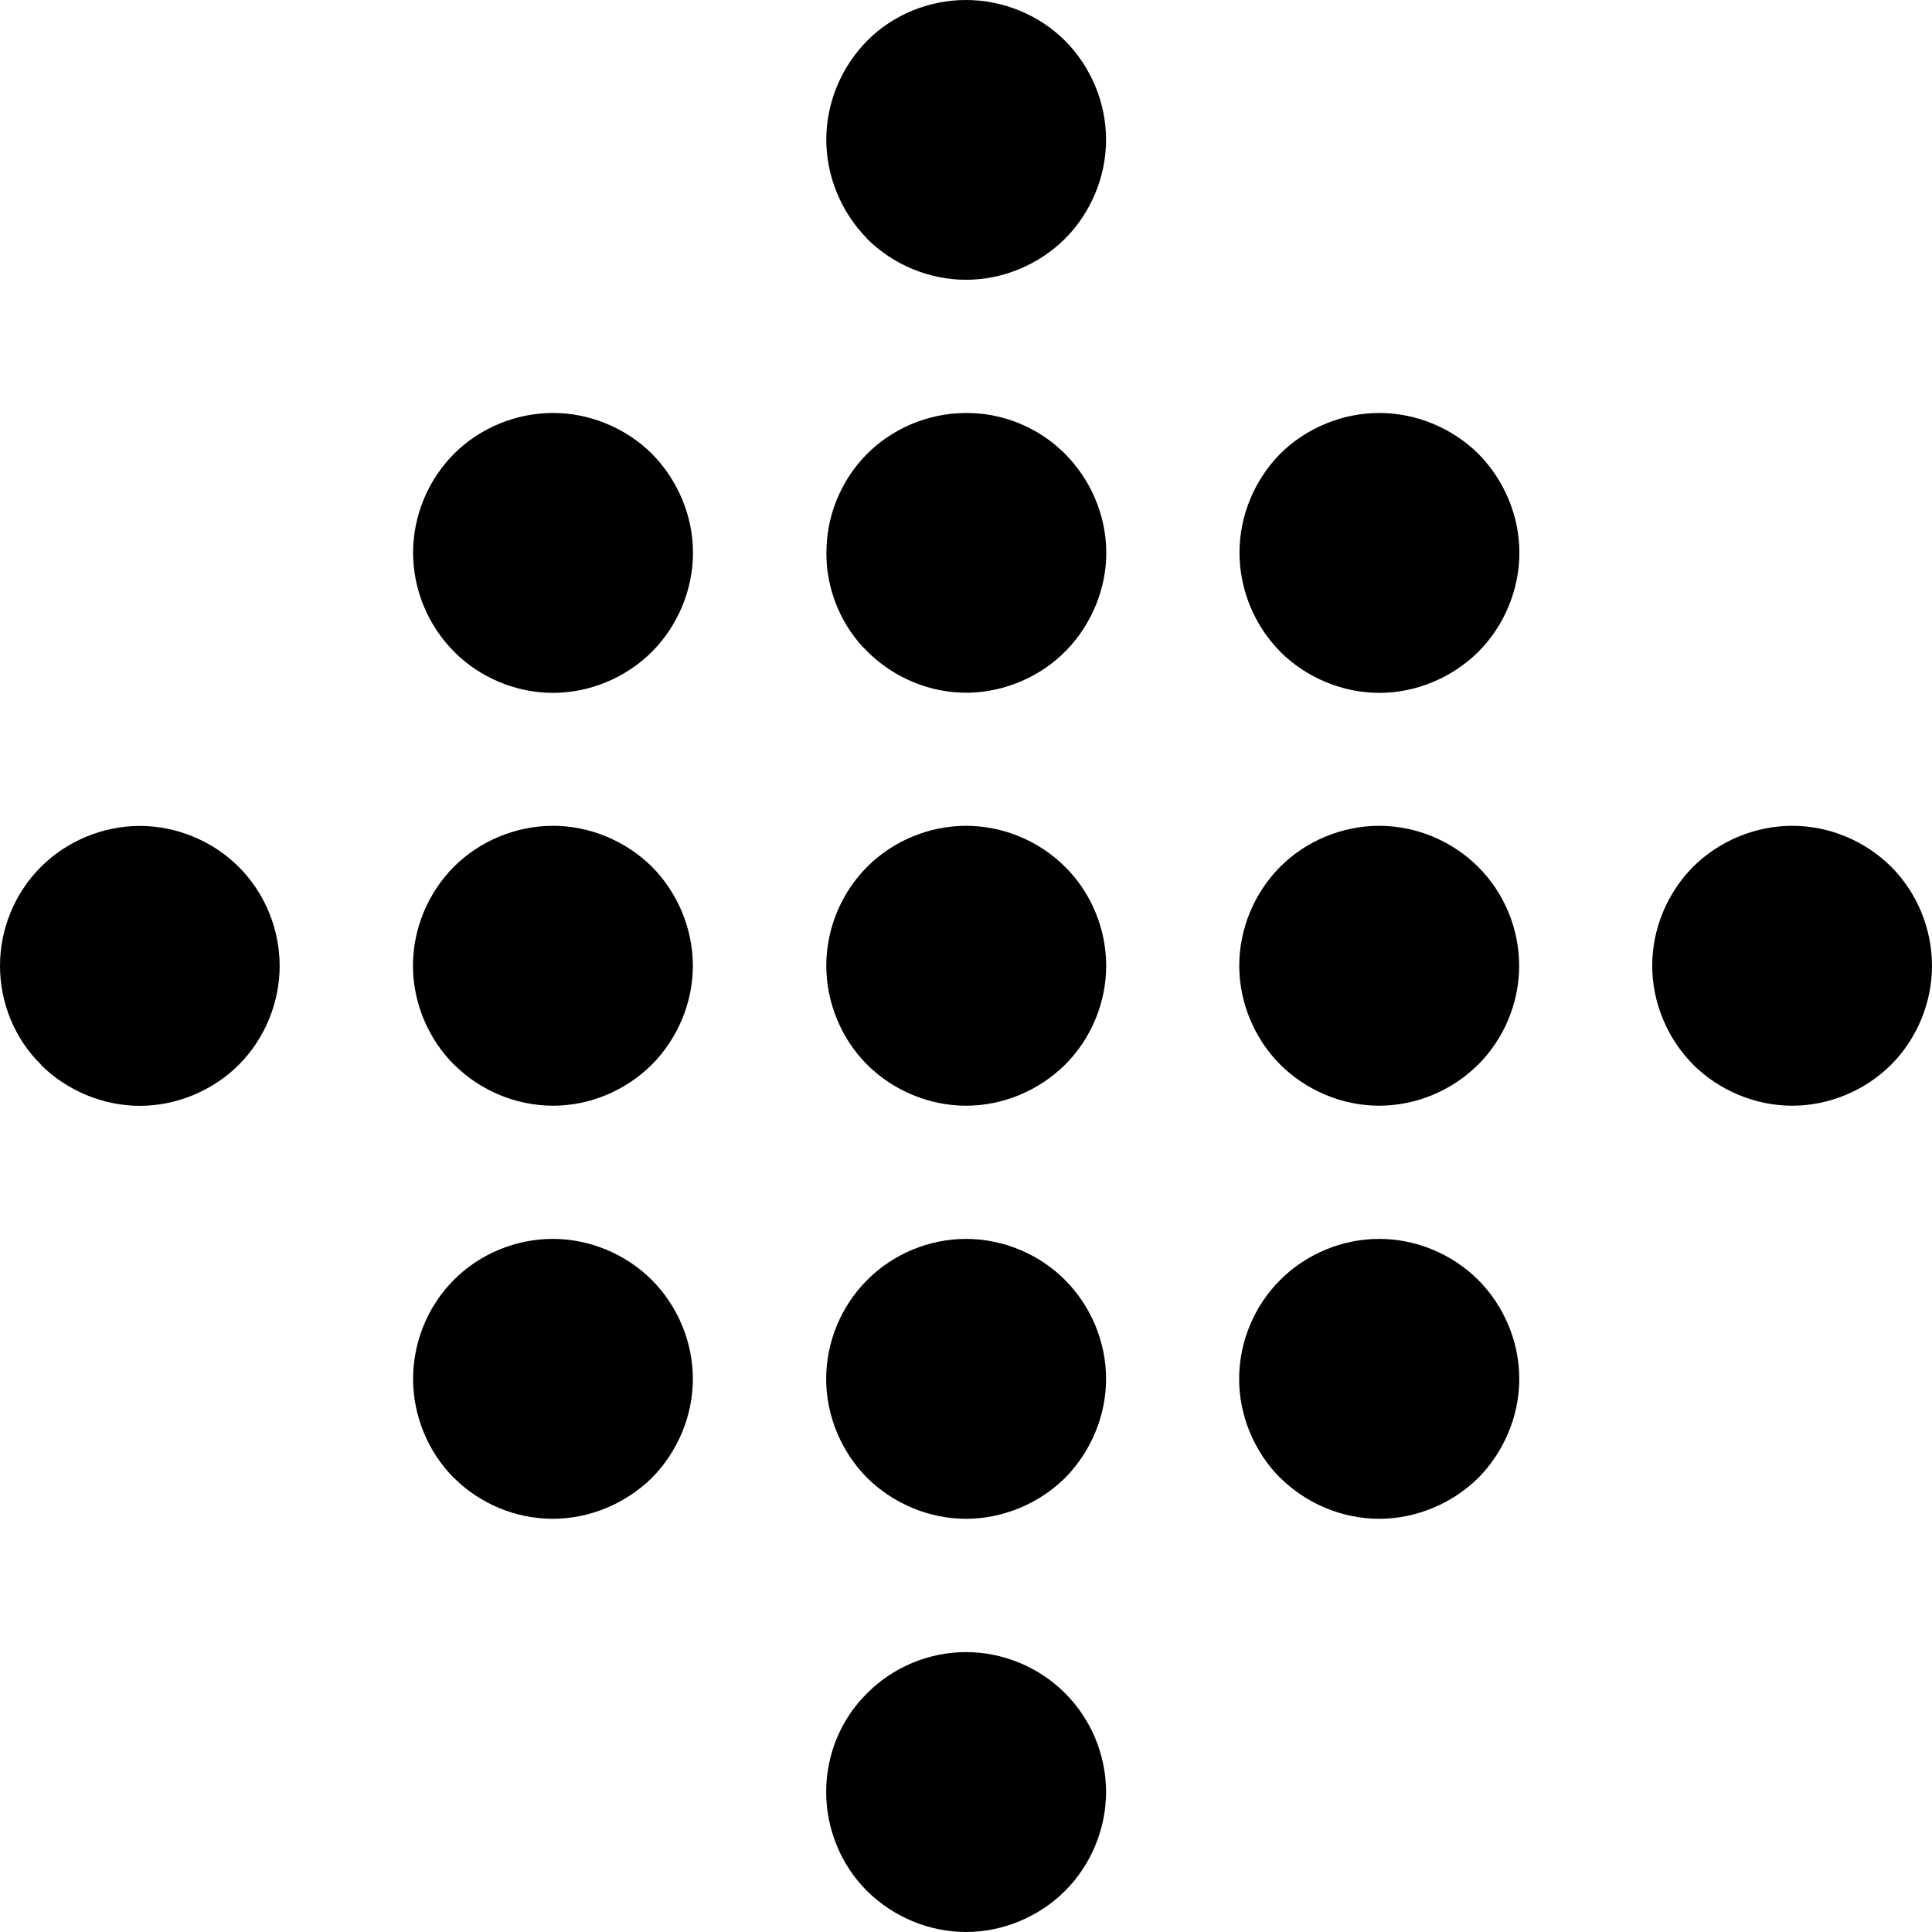
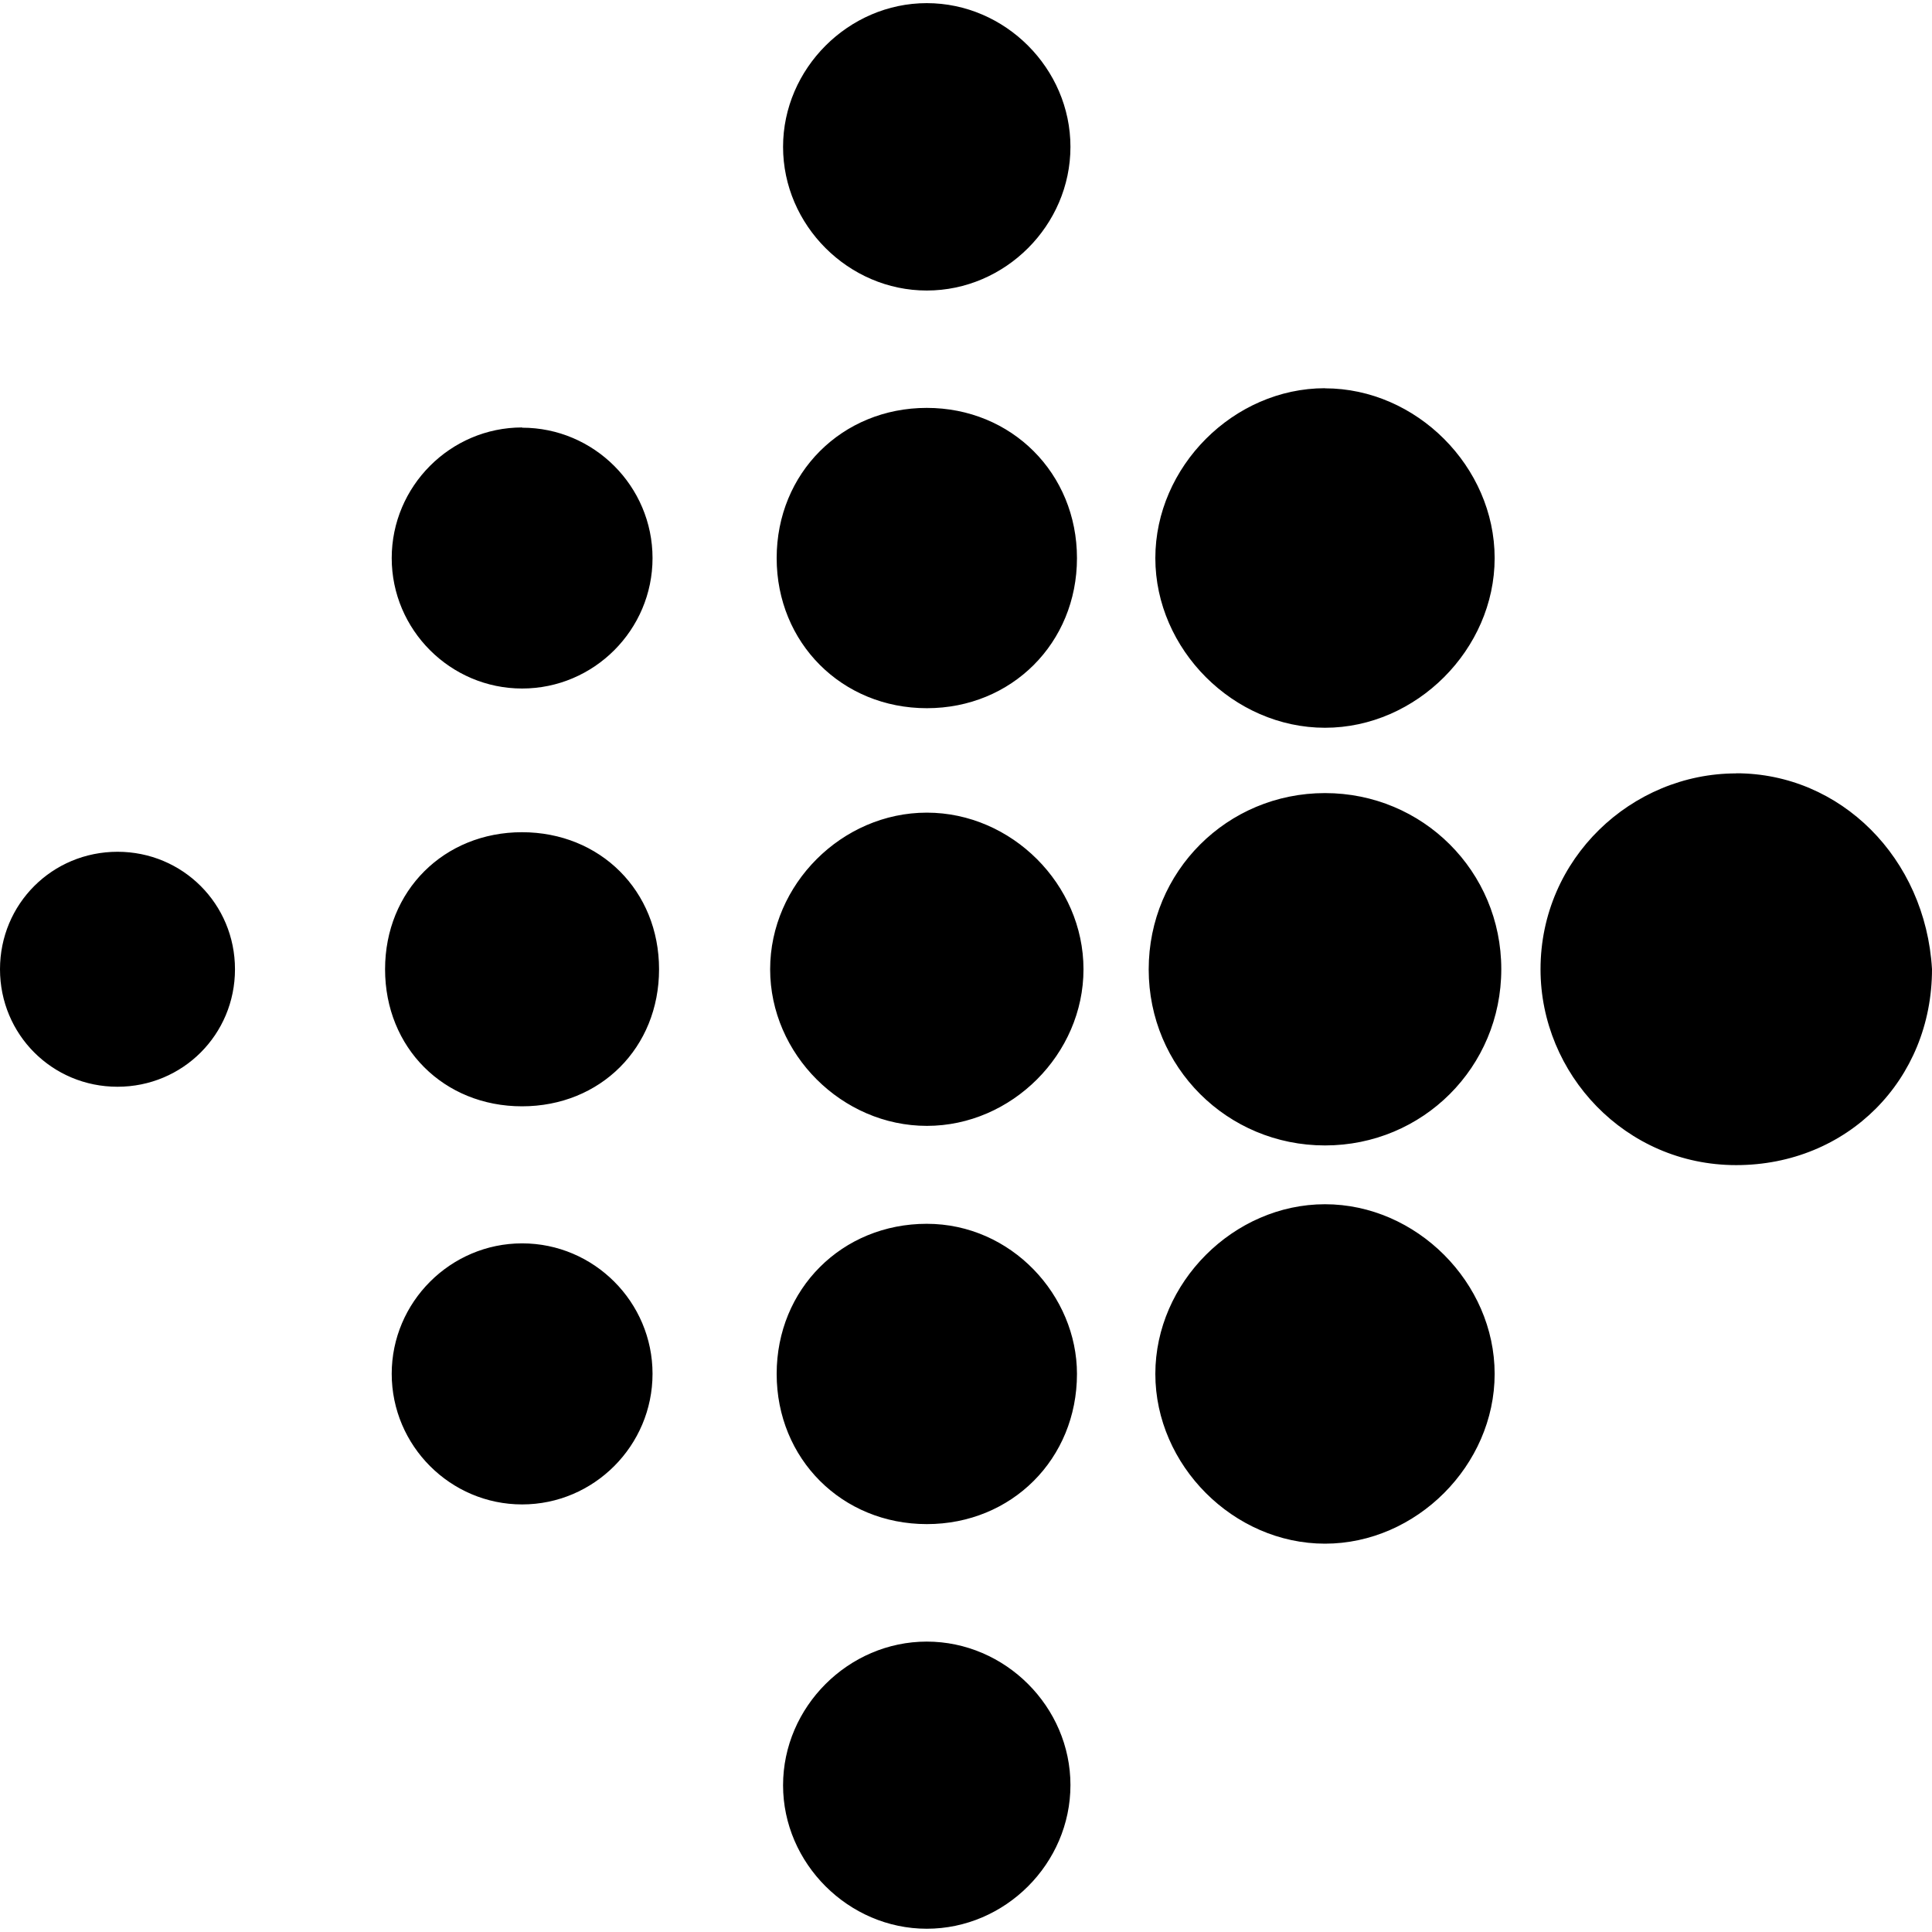
<svg xmlns="http://www.w3.org/2000/svg" viewBox="0 0 16 16" fill-rule="evenodd" clip-rule="evenodd" stroke-linejoin="round" stroke-miterlimit="1.414">
-   <path d="M7.18 15.66c-.217-.216-.338-.515-.338-.82 0-.305.12-.603.34-.818.215-.217.513-.34.818-.34.305 0 .604.123.82.34.216.215.34.513.34.818 0 .305-.124.604-.34.82-.216.215-.515.34-.82.34-.305 0-.603-.125-.82-.34zm3.422-3.42c-.216-.218-.34-.516-.34-.82 0-.307.124-.604.34-.82.216-.216.514-.34.82-.34.305 0 .603.124.82.34.215.216.34.513.34.82 0 .304-.125.602-.34.82-.217.213-.515.338-.82.338-.306 0-.604-.125-.82-.34zm-3.42 0c-.216-.218-.34-.516-.34-.82 0-.307.124-.604.34-.82.215-.216.513-.34.818-.34.305 0 .604.124.82.34.215.216.34.513.34.82 0 .304-.125.602-.34.82-.216.213-.515.338-.82.338-.305 0-.603-.125-.82-.34zm-3.423 0c-.216-.218-.338-.516-.338-.82 0-.307.122-.604.337-.82.215-.216.513-.34.82-.34.304 0 .603.124.82.34.215.216.34.513.34.82 0 .304-.125.602-.34.82-.217.213-.516.338-.82.338-.307 0-.605-.125-.82-.34zM.34 8.817C.12 8.602 0 8.303 0 7.998c0-.305.122-.603.34-.82.215-.214.513-.338.818-.338.305 0 .604.124.82.34.215.215.338.513.338.82 0 .303-.123.602-.338.818-.216.215-.515.34-.82.34-.304 0-.603-.125-.82-.34zm3.42 0c-.216-.216-.34-.515-.34-.82 0-.305.124-.603.34-.82.215-.214.514-.338.82-.338.304 0 .602.124.82.34.213.215.338.513.338.82 0 .303-.125.602-.34.818-.216.215-.514.34-.817.34-.306 0-.605-.125-.82-.34zm10.263 0c-.216-.216-.34-.515-.34-.82 0-.305.124-.603.34-.82.216-.214.514-.338.82-.338.305 0 .603.124.82.34.214.215.337.513.337.82 0 .303-.123.602-.338.818-.216.215-.514.34-.82.34-.305 0-.603-.125-.82-.34zm-3.42 0c-.216-.216-.34-.515-.34-.82 0-.305.124-.603.34-.82.215-.214.513-.338.818-.338.306 0 .604.124.82.34.217.215.34.513.34.82 0 .303-.123.602-.34.818-.216.215-.514.34-.82.34-.304 0-.602-.125-.818-.34zm-3.422 0c-.215-.216-.338-.515-.338-.82 0-.305.123-.603.34-.82.214-.214.513-.338.818-.338.305 0 .603.124.82.34.216.215.34.513.34.82 0 .303-.124.602-.34.818-.217.215-.515.34-.82.34-.305 0-.604-.125-.82-.34zm3.422-3.42c-.215-.216-.338-.515-.338-.82 0-.305.123-.602.338-.82.216-.214.516-.337.82-.337.304 0 .603.124.82.338.215.218.34.515.34.82 0 .305-.125.604-.34.82-.217.215-.516.34-.82.34-.304 0-.604-.125-.82-.34zm-6.842 0c-.217-.216-.34-.515-.34-.82 0-.305.123-.602.34-.82.215-.214.513-.337.82-.337.304 0 .602.124.818.338.215.218.34.515.34.82 0 .305-.125.604-.34.82-.216.215-.514.34-.82.34-.305 0-.603-.125-.818-.34zm3.39-.033c-.208-.223-.32-.526-.306-.83.01-.307.145-.6.37-.808.224-.206.526-.317.832-.305.303.01.598.145.804.37.207.224.322.525.31.833-.013.304-.15.597-.373.804-.223.206-.527.32-.83.308-.307-.012-.6-.15-.806-.373zm.03-3.388c-.214-.217-.338-.515-.338-.82 0-.305.124-.603.34-.82C7.395.122 7.694 0 8 0c.305 0 .604.122.82.337.216.217.34.515.34.82 0 .305-.124.603-.34.82-.216.215-.515.34-.82.34-.305 0-.604-.125-.82-.34z" />
+   <path d="M8.865 1.216c0 .65-.54 1.19-1.19 1.19-.648 0-1.19-.54-1.19-1.19 0-.648.542-1.19 1.19-1.19.65 0 1.19.542 1.19 1.19zm-1.19 2.162c-.702 0-1.243.54-1.243 1.244 0 .702.54 1.243 1.244 1.243.702 0 1.243-.54 1.243-1.243 0-.703-.542-1.244-1.244-1.244zm0 3.352c-.702 0-1.297.594-1.297 1.297s.595 1.297 1.298 1.297c.702 0 1.297-.594 1.297-1.297S8.378 6.73 7.676 6.73zm0 3.405c-.702 0-1.243.54-1.243 1.243 0 .703.54 1.244 1.244 1.244.702 0 1.243-.54 1.243-1.244 0-.648-.542-1.243-1.244-1.243zm0 3.46c-.648 0-1.19.54-1.19 1.19 0 .647.542 1.188 1.19 1.188.65 0 1.19-.54 1.19-1.19 0-.648-.54-1.188-1.19-1.188zm3.298-10.38c-.757 0-1.405.65-1.405 1.407 0 .756.648 1.405 1.405 1.405s1.405-.65 1.405-1.405c0-.757-.648-1.406-1.405-1.406zm0 3.353c-.81 0-1.46.648-1.46 1.46 0 .81.65 1.458 1.46 1.458.81 0 1.46-.648 1.46-1.46 0-.81-.65-1.458-1.46-1.458zm0 3.405c-.757 0-1.405.65-1.405 1.405 0 .757.648 1.406 1.405 1.406s1.405-.65 1.405-1.406c0-.756-.648-1.405-1.405-1.405zm3.405-3.568c-.864 0-1.62.703-1.62 1.622 0 .865.7 1.622 1.62 1.622.92 0 1.622-.704 1.622-1.623-.054-.92-.757-1.622-1.622-1.622zM4.324 3.54c-.594 0-1.08.487-1.08 1.082 0 .594.486 1.08 1.08 1.08.595 0 1.08-.486 1.08-1.08 0-.595-.485-1.08-1.08-1.08zm0 3.352c-.648 0-1.135.486-1.135 1.135 0 .65.486 1.135 1.134 1.135.65 0 1.135-.486 1.135-1.135 0-.65-.487-1.135-1.136-1.135zm0 3.405c-.594 0-1.08.487-1.08 1.08 0 .596.486 1.082 1.08 1.082.595 0 1.08-.487 1.08-1.082 0-.594-.485-1.08-1.08-1.08zM.974 7.054c-.542 0-.974.432-.974.973C0 8.567.432 9 .973 9c.54 0 .973-.432.973-.973 0-.54-.432-.973-.973-.973z" fill-rule="nonzero" />
</svg>
